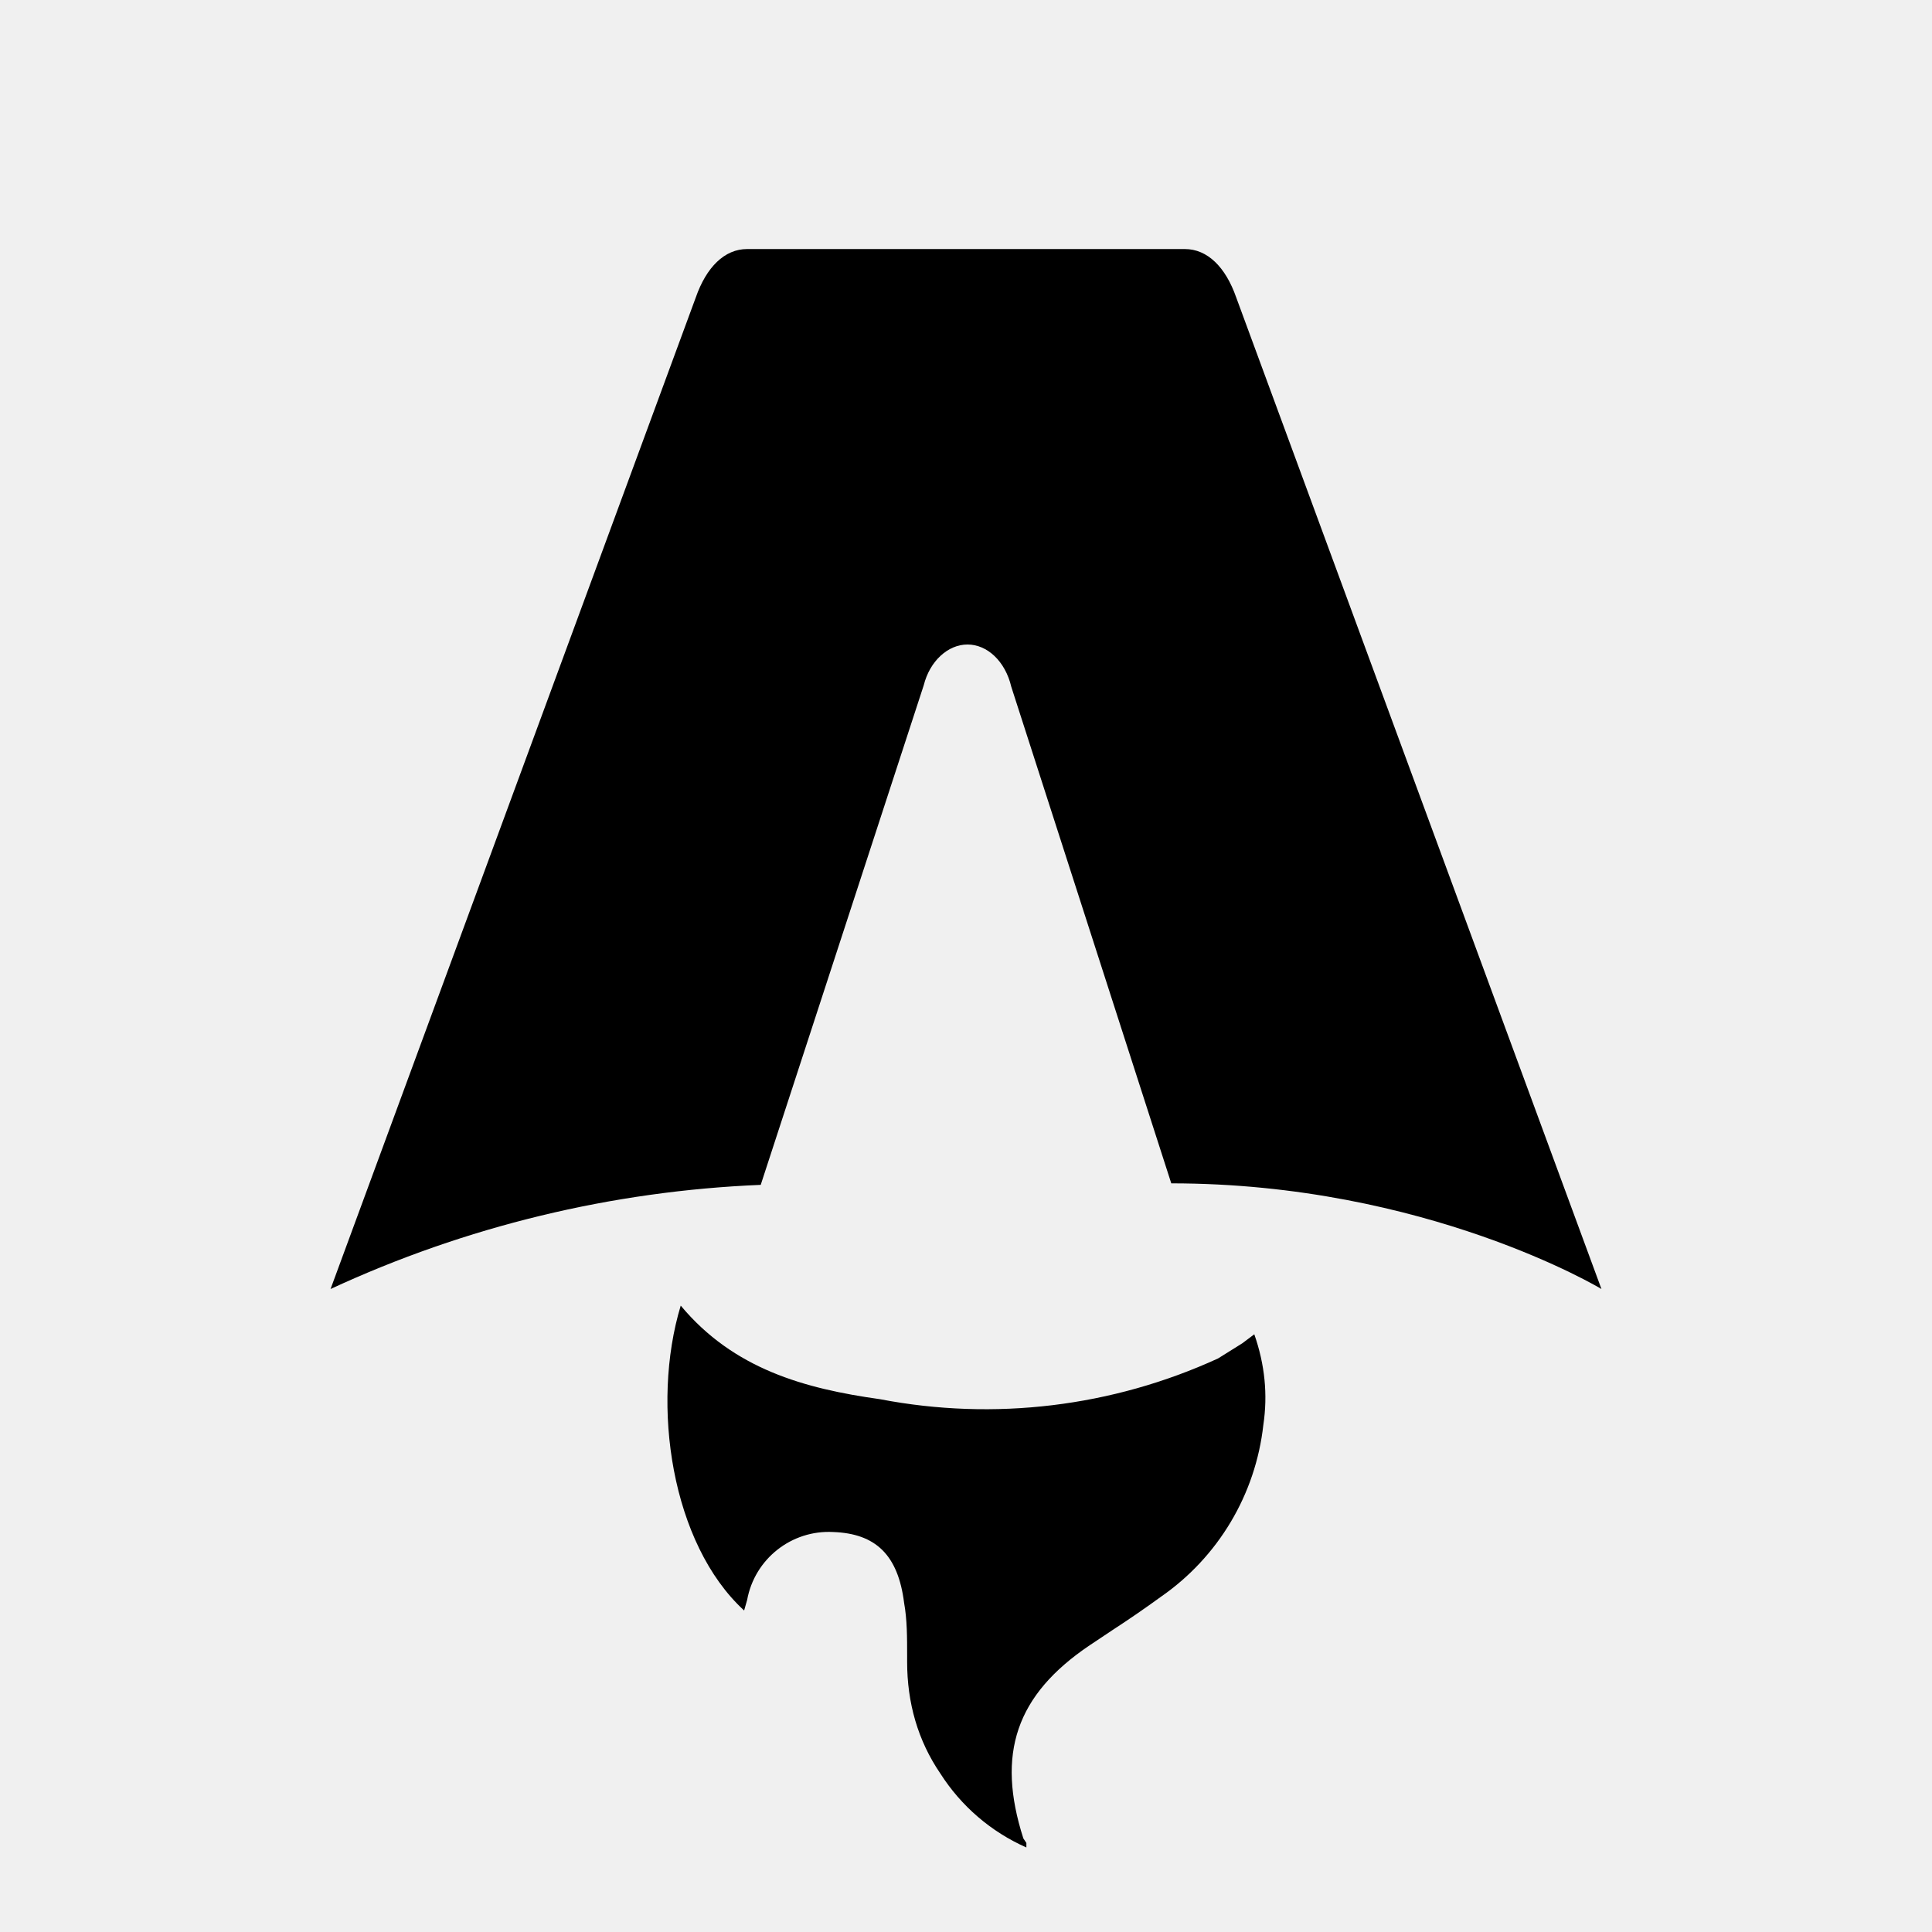
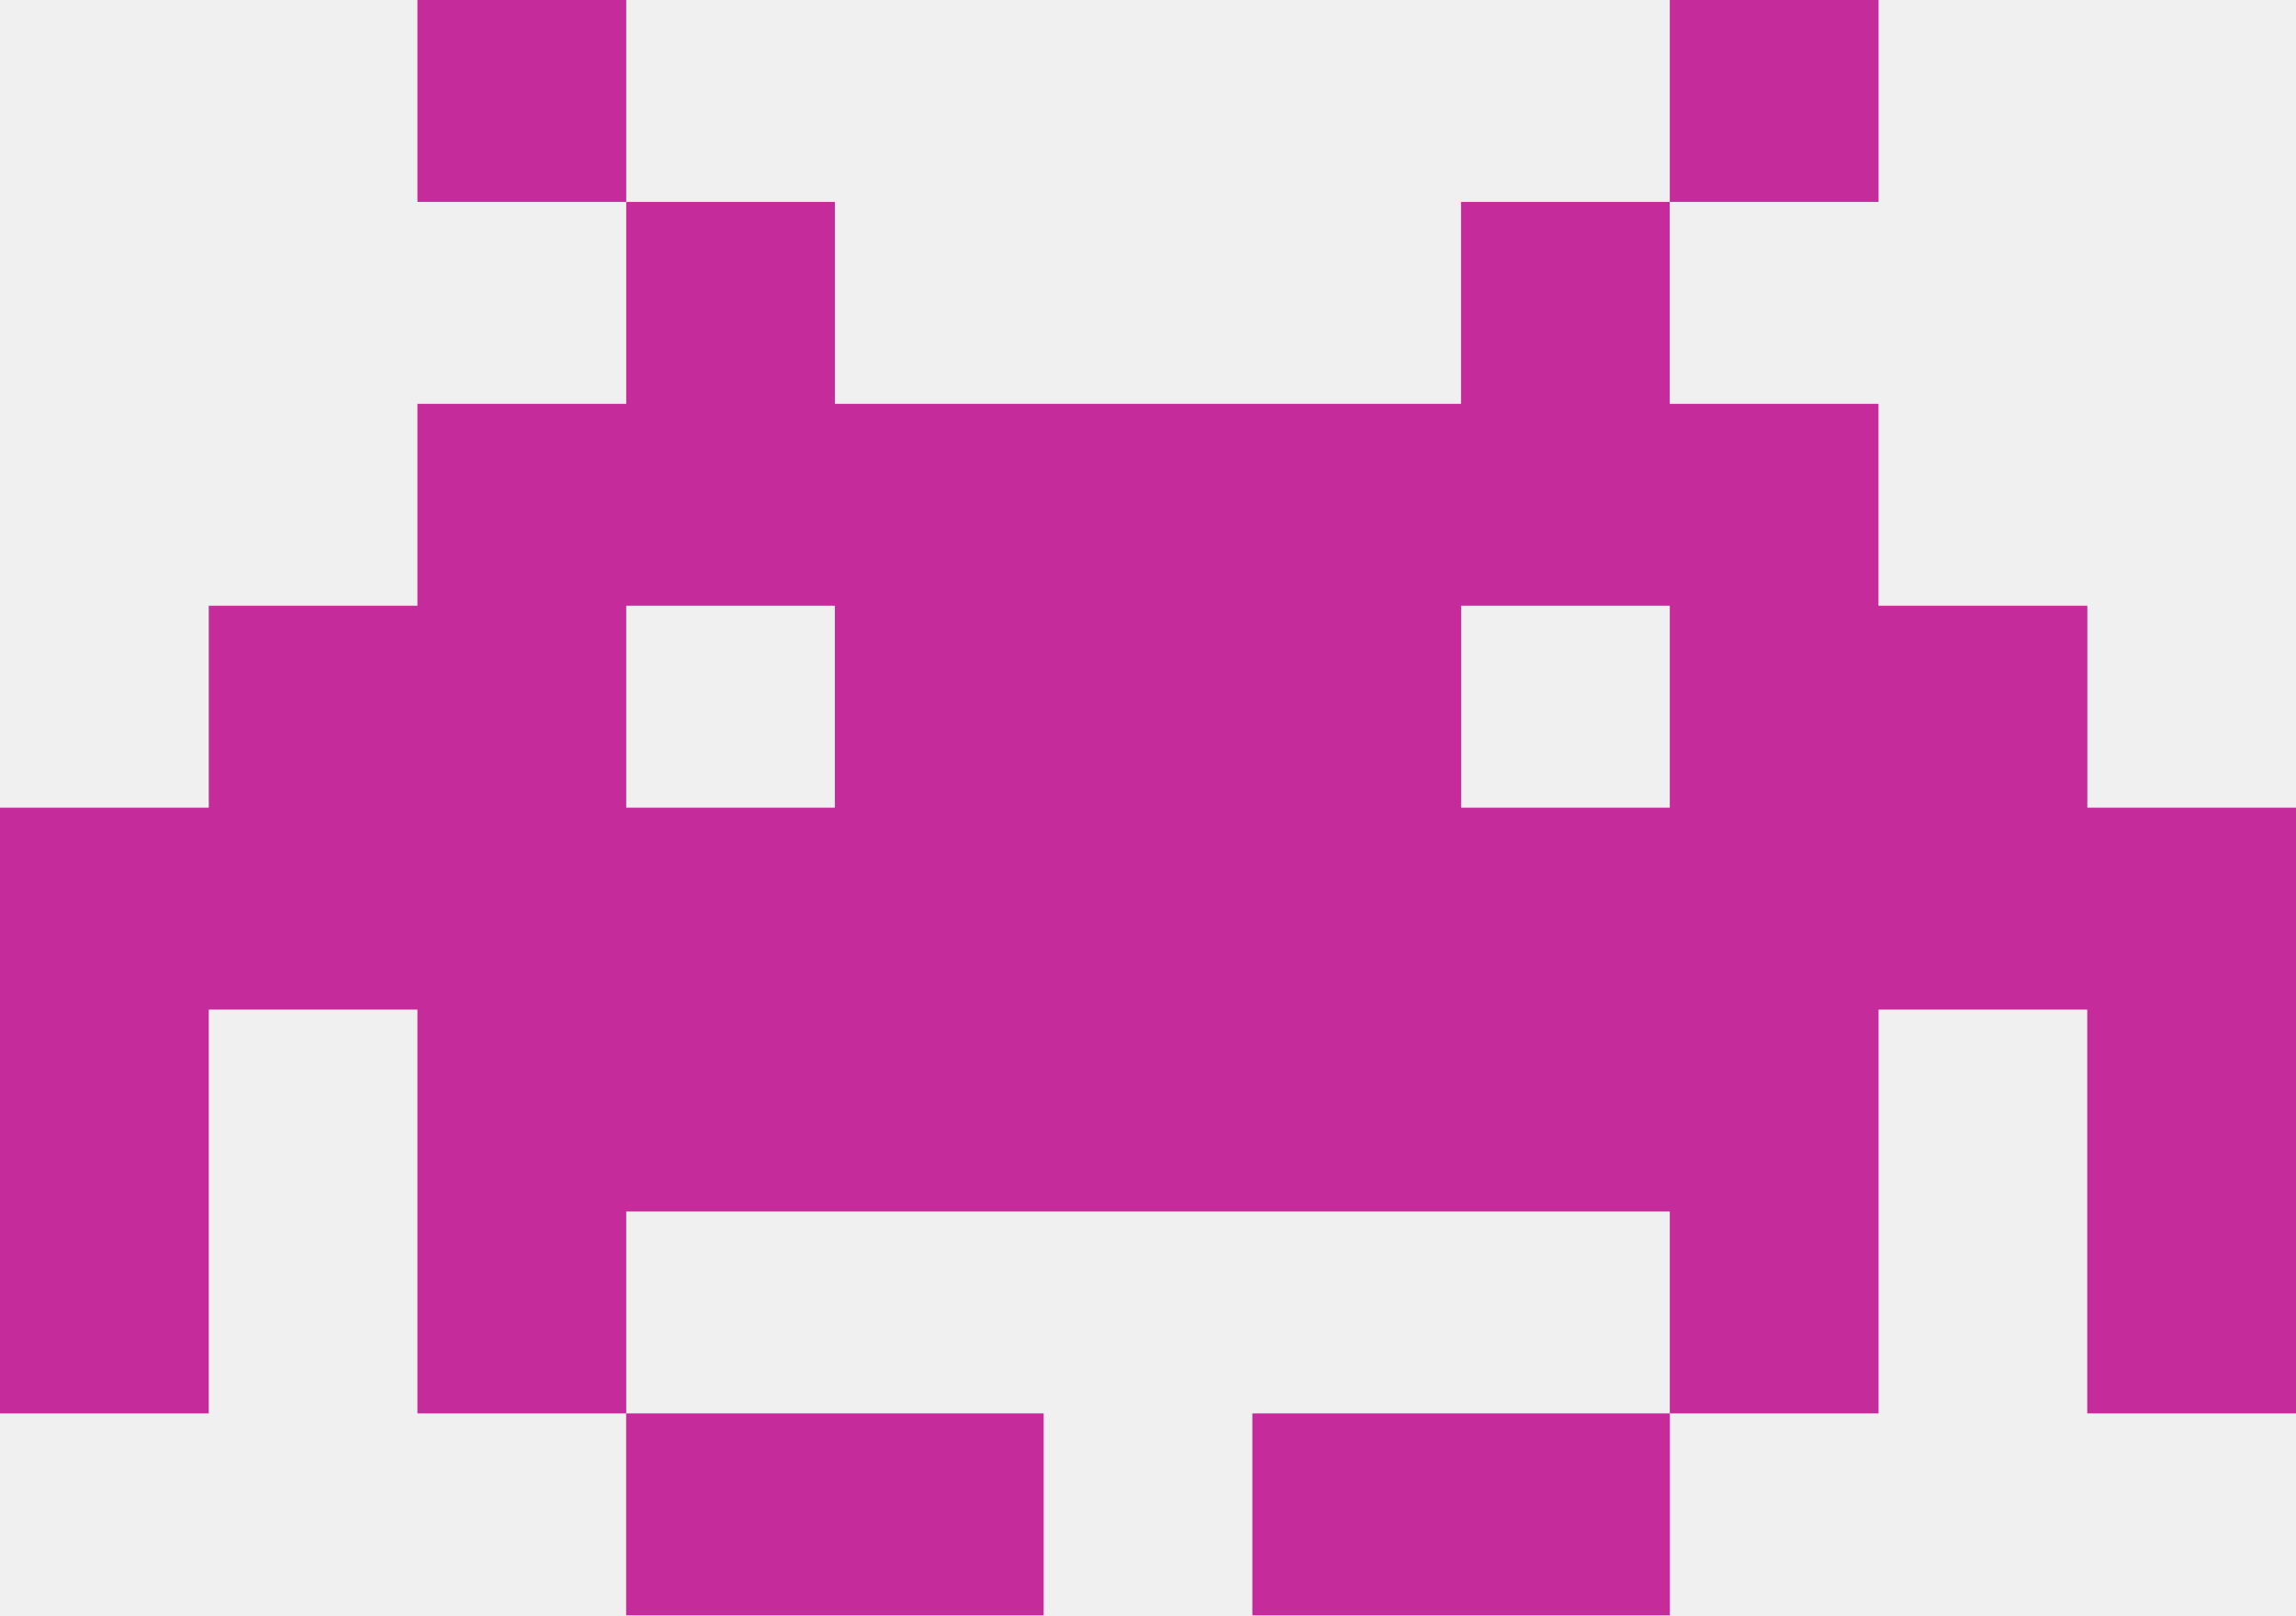
- <svg xmlns="http://www.w3.org/2000/svg" fill="none" viewBox="0 0 128 128">
-   <path d="M50.4 78.5a75.1 75.1 0 0 0-28.5 6.9l24.2-65.7c.7-2 1.9-3.2 3.4-3.2h29c1.5 0 2.7 1.2 3.4 3.2l24.2 65.7s-11.6-7-28.5-7L67 45.5c-.4-1.7-1.6-2.8-2.9-2.8-1.3 0-2.5 1.1-2.9 2.7L50.4 78.5Zm-1.1 28.2Zm-4.2-20.2c-2 6.6-.6 15.8 4.2 20.2a17.5 17.5 0 0 1 .2-.7 5.5 5.5 0 0 1 5.7-4.5c2.8.1 4.3 1.5 4.7 4.7.2 1.1.2 2.3.2 3.5v.4c0 2.7.7 5.2 2.2 7.4a13 13 0 0 0 5.7 4.9v-.3l-.2-.3c-1.8-5.6-.5-9.5 4.4-12.8l1.5-1a73 73 0 0 0 3.2-2.2 16 16 0 0 0 6.8-11.4c.3-2 .1-4-.6-6l-.8.6-1.6 1a37 37 0 0 1-22.4 2.7c-5-.7-9.7-2-13.2-6.2Z" />
-   <style>
-         path { fill: #000; }
-         @media (prefers-color-scheme: dark) {
-             path { fill: #FFF; }
-         }
-     </style>
+ <svg xmlns="http://www.w3.org/2000/svg" viewBox="0 0 27 19" fill="none">
+   <path d="M7.364 0H4.909v2.375h2.455V0ZM22.09 0h-2.454v2.375h2.455V0Zm-9.817 19v-2.375h-4.91V19h4.91Zm2.454-2.375V19h4.91v-2.375h-4.91ZM24.546 9.5V7.125H22.09V4.75h-2.455V2.375h-2.454V4.75H9.818V2.375H7.364V4.75H4.909v2.375H2.455V9.5H0v7.125h2.455v-4.75h2.454v4.75h2.455V14.25h12.272v2.375h2.455v-4.75h2.454v4.75H27V9.5h-2.454Zm-4.91-2.375V9.5h-2.454V7.125h2.454Zm-9.818 0V9.5H7.364V7.125h2.454Z" style="fill:#c52b9b" />
+   <style>@media (prefers-color-scheme:dark){path{fill:#d34faf}}</style>
</svg>
